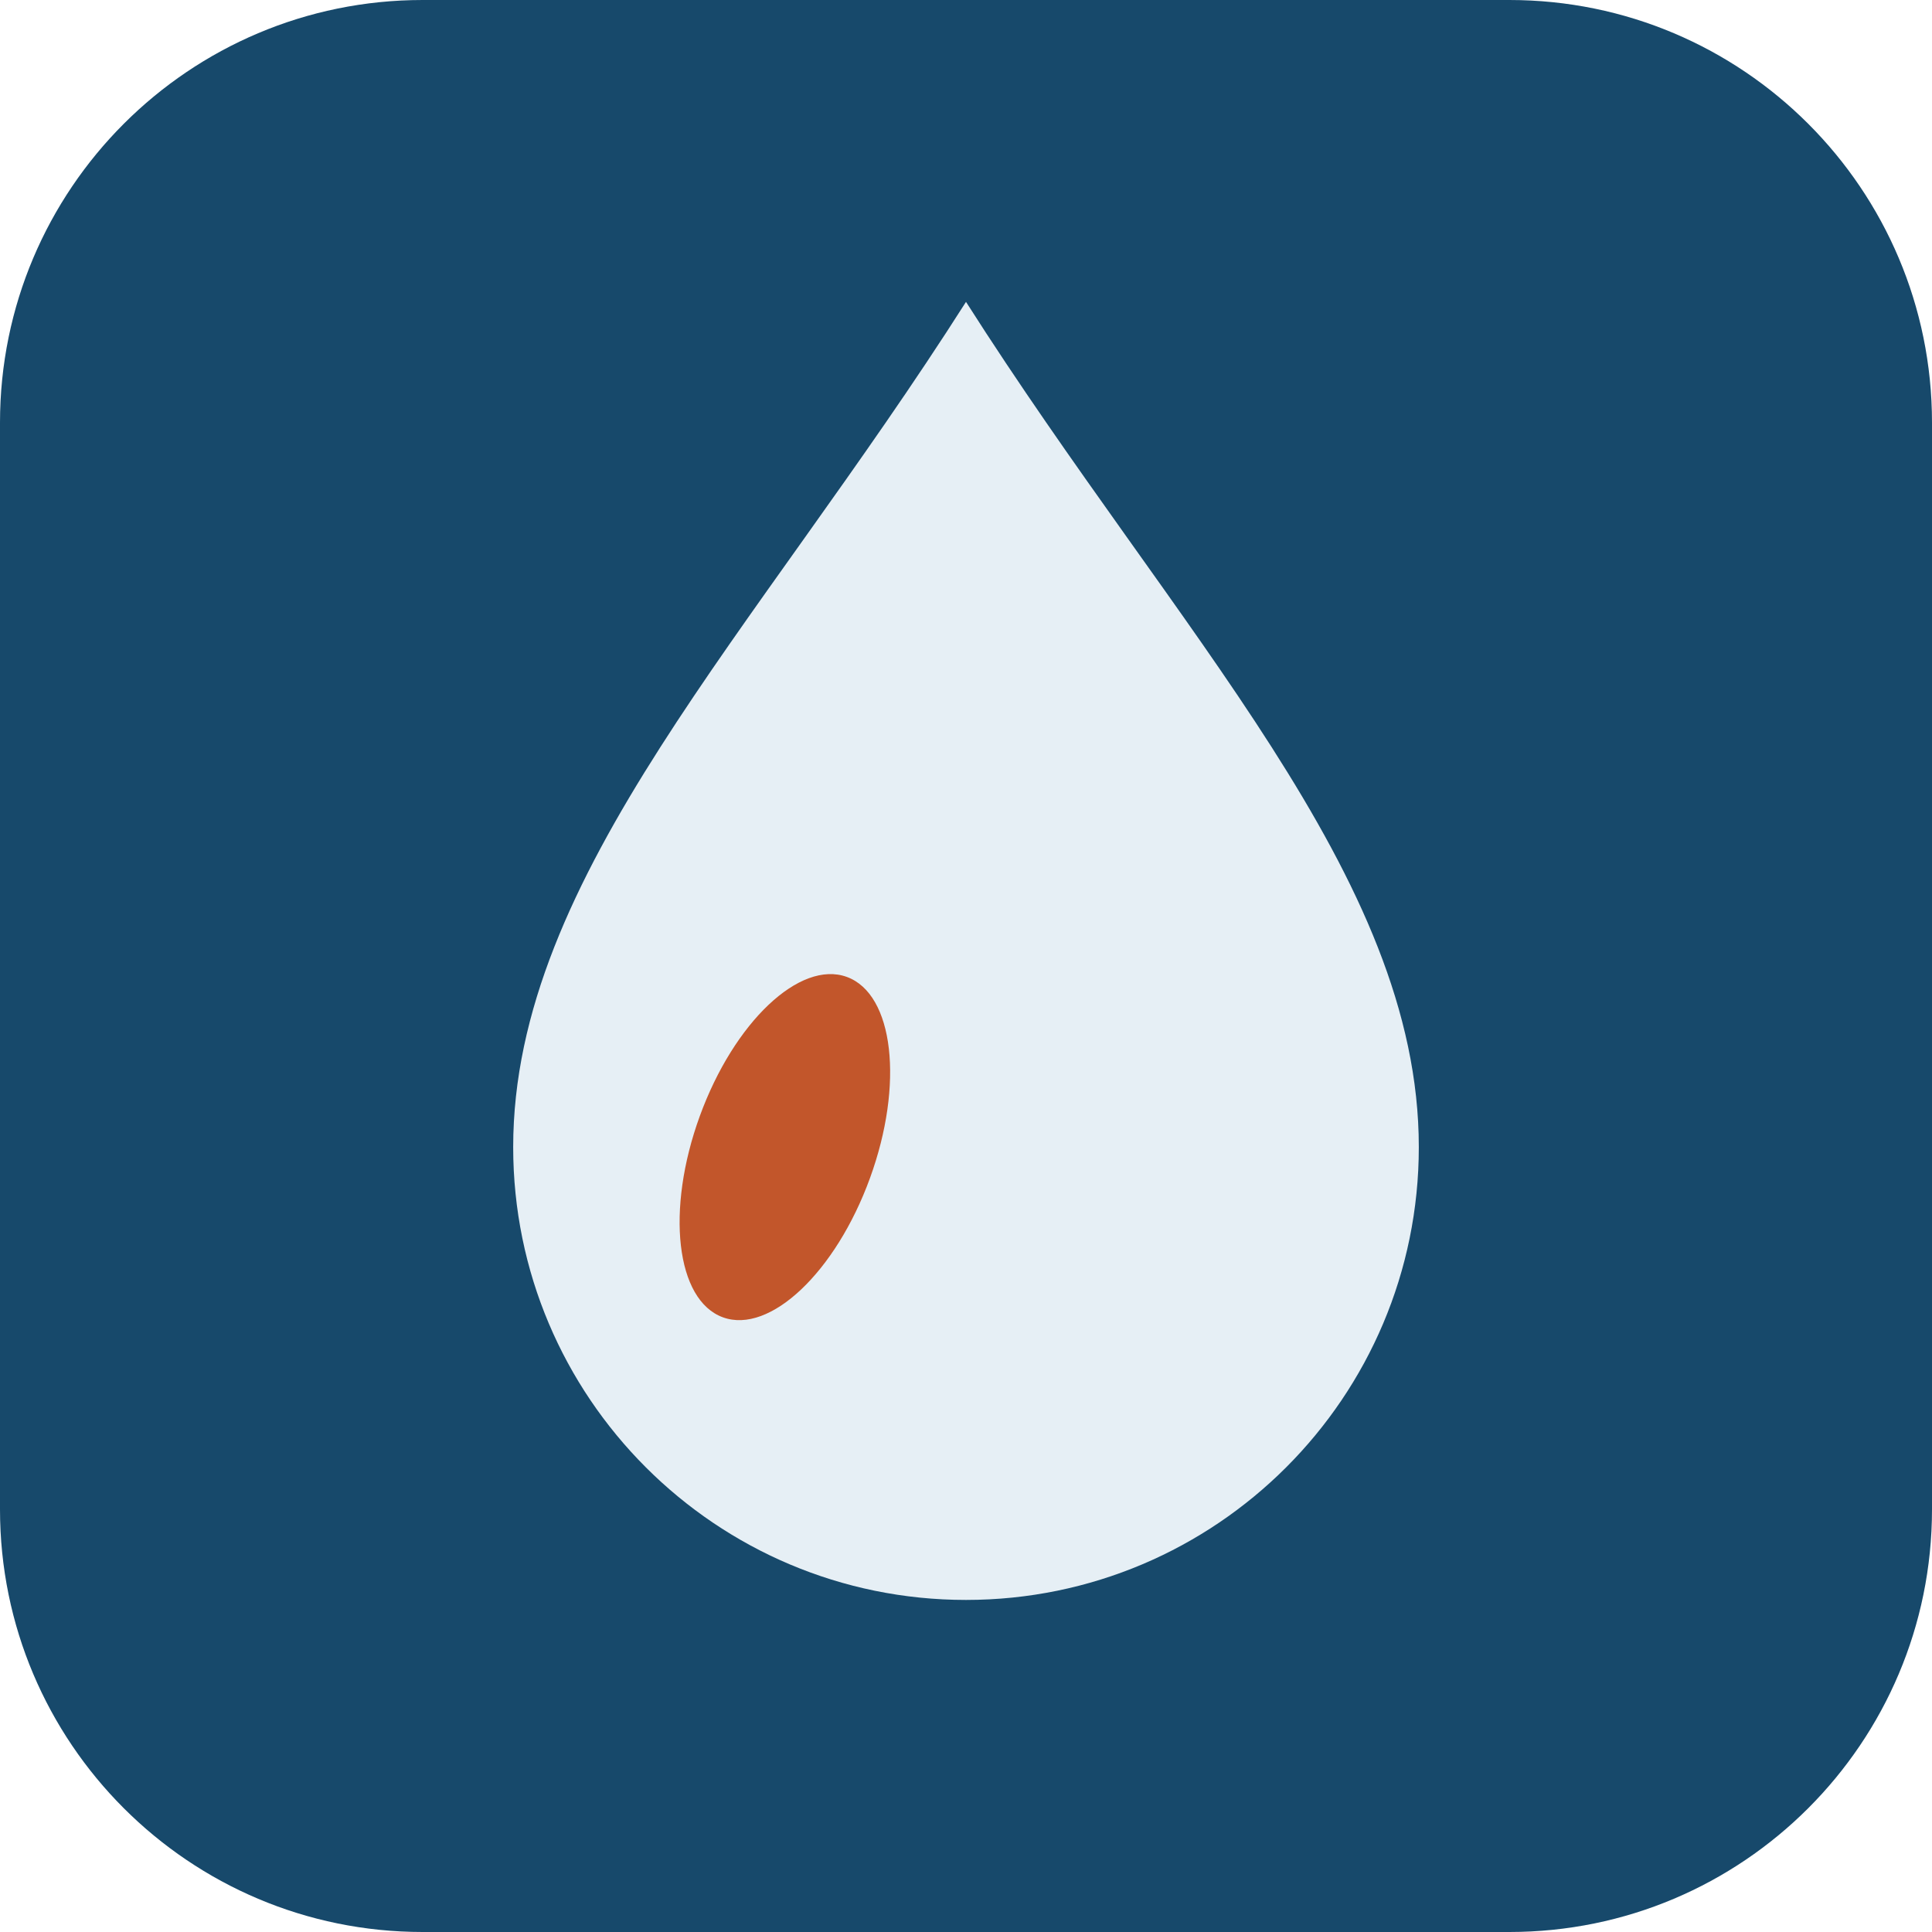
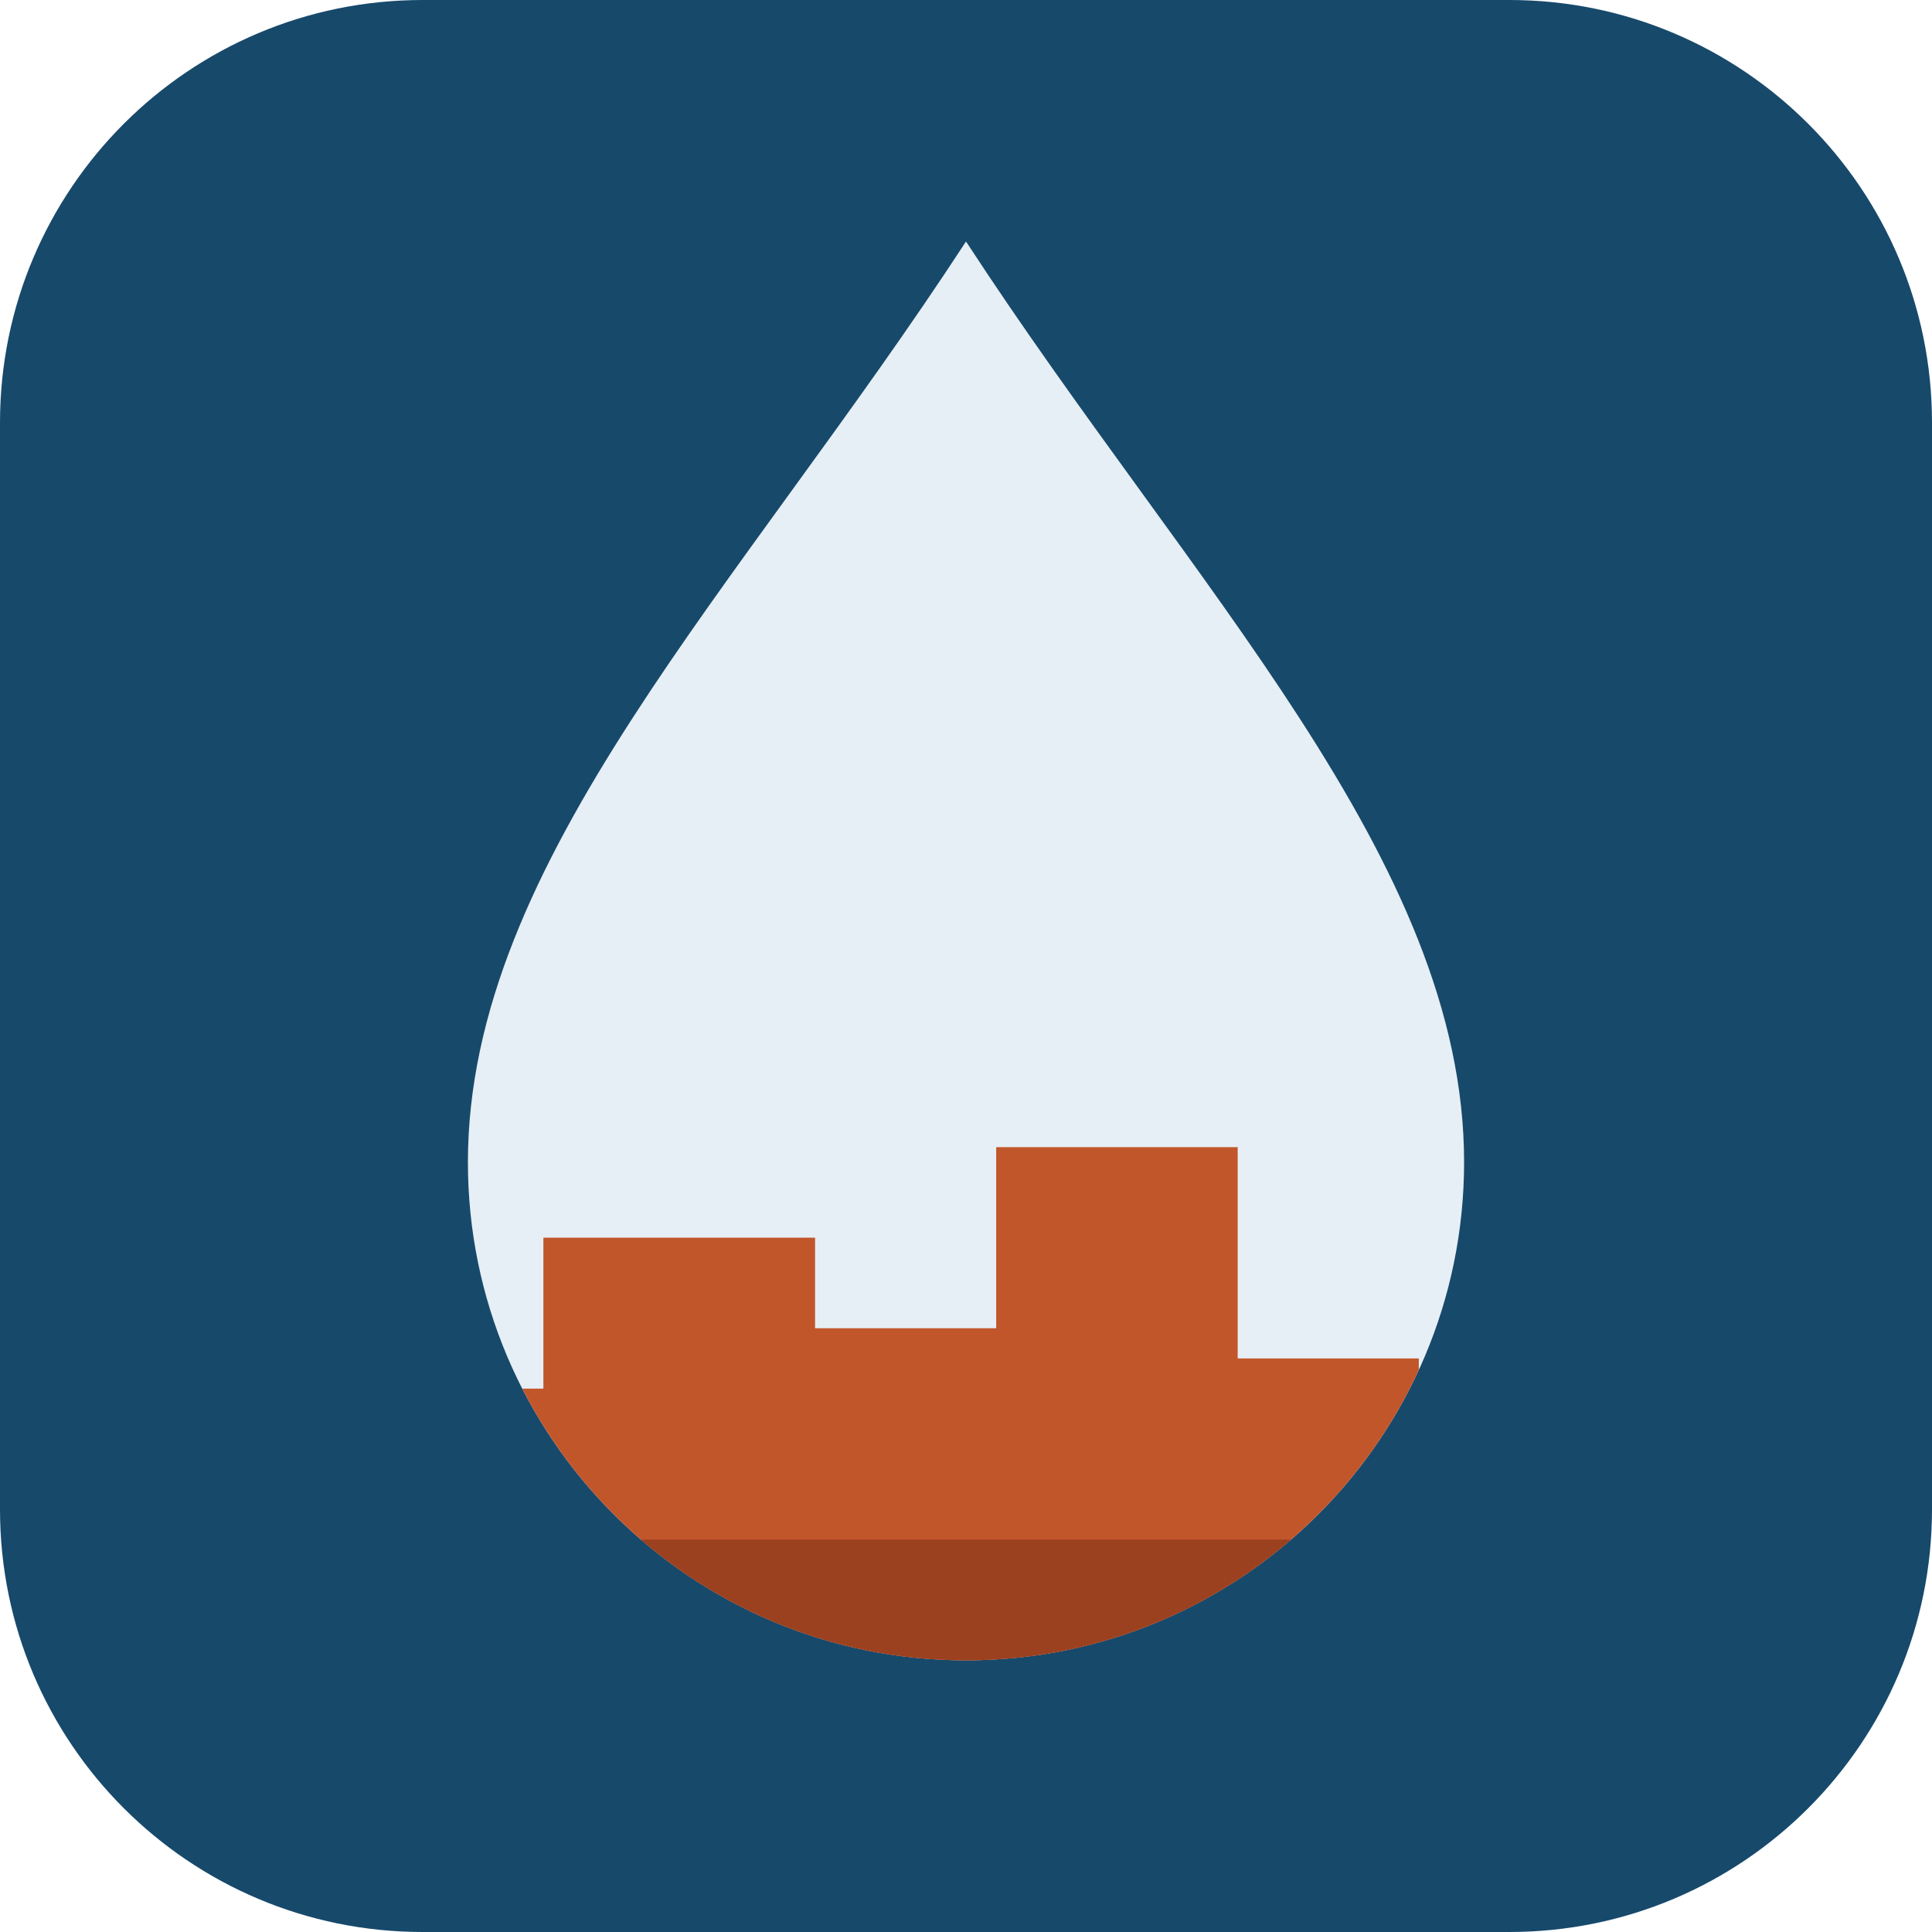
<svg xmlns="http://www.w3.org/2000/svg" viewBox="0 0 64 64">
+   <defs>
+     <clipPath id="d">
+       <path d="M32 8C24.5 19.5 15.5 28.5 15.5 38.5a16.5 16.5 0 0 0 33 0C48.5 28.5 39.5 19.5 32 8z" />
+     </clipPath>
+   </defs>
  <rect width="64" height="64" rx="14" fill="#17496B" />
-   <path d="M32 10C25 21 17 29 17 38a15 15 0 0 0 30 0C47 29 39 21 32 10z" fill="#E6EFF5" />
-   <ellipse cx="26" cy="38" rx="3" ry="6" fill="#C2562B" transform="rotate(20 26 38)" />
+   <path d="M32 8C24.5 19.5 15.5 28.5 15.5 38.5a16.5 16.5 0 0 0 33 0C48.5 28.5 39.5 19.5 32 8z" fill="#E6EFF5" />
+   <g clip-path="url(#d)">
+     <path d="M10 56V46h8v-5h9v3h6v-6h8v7h6v11z" fill="#C2562B" />
+     <path d="M10 56V51h44v5z" fill="#9C4120" />
+   </g>
</svg>
